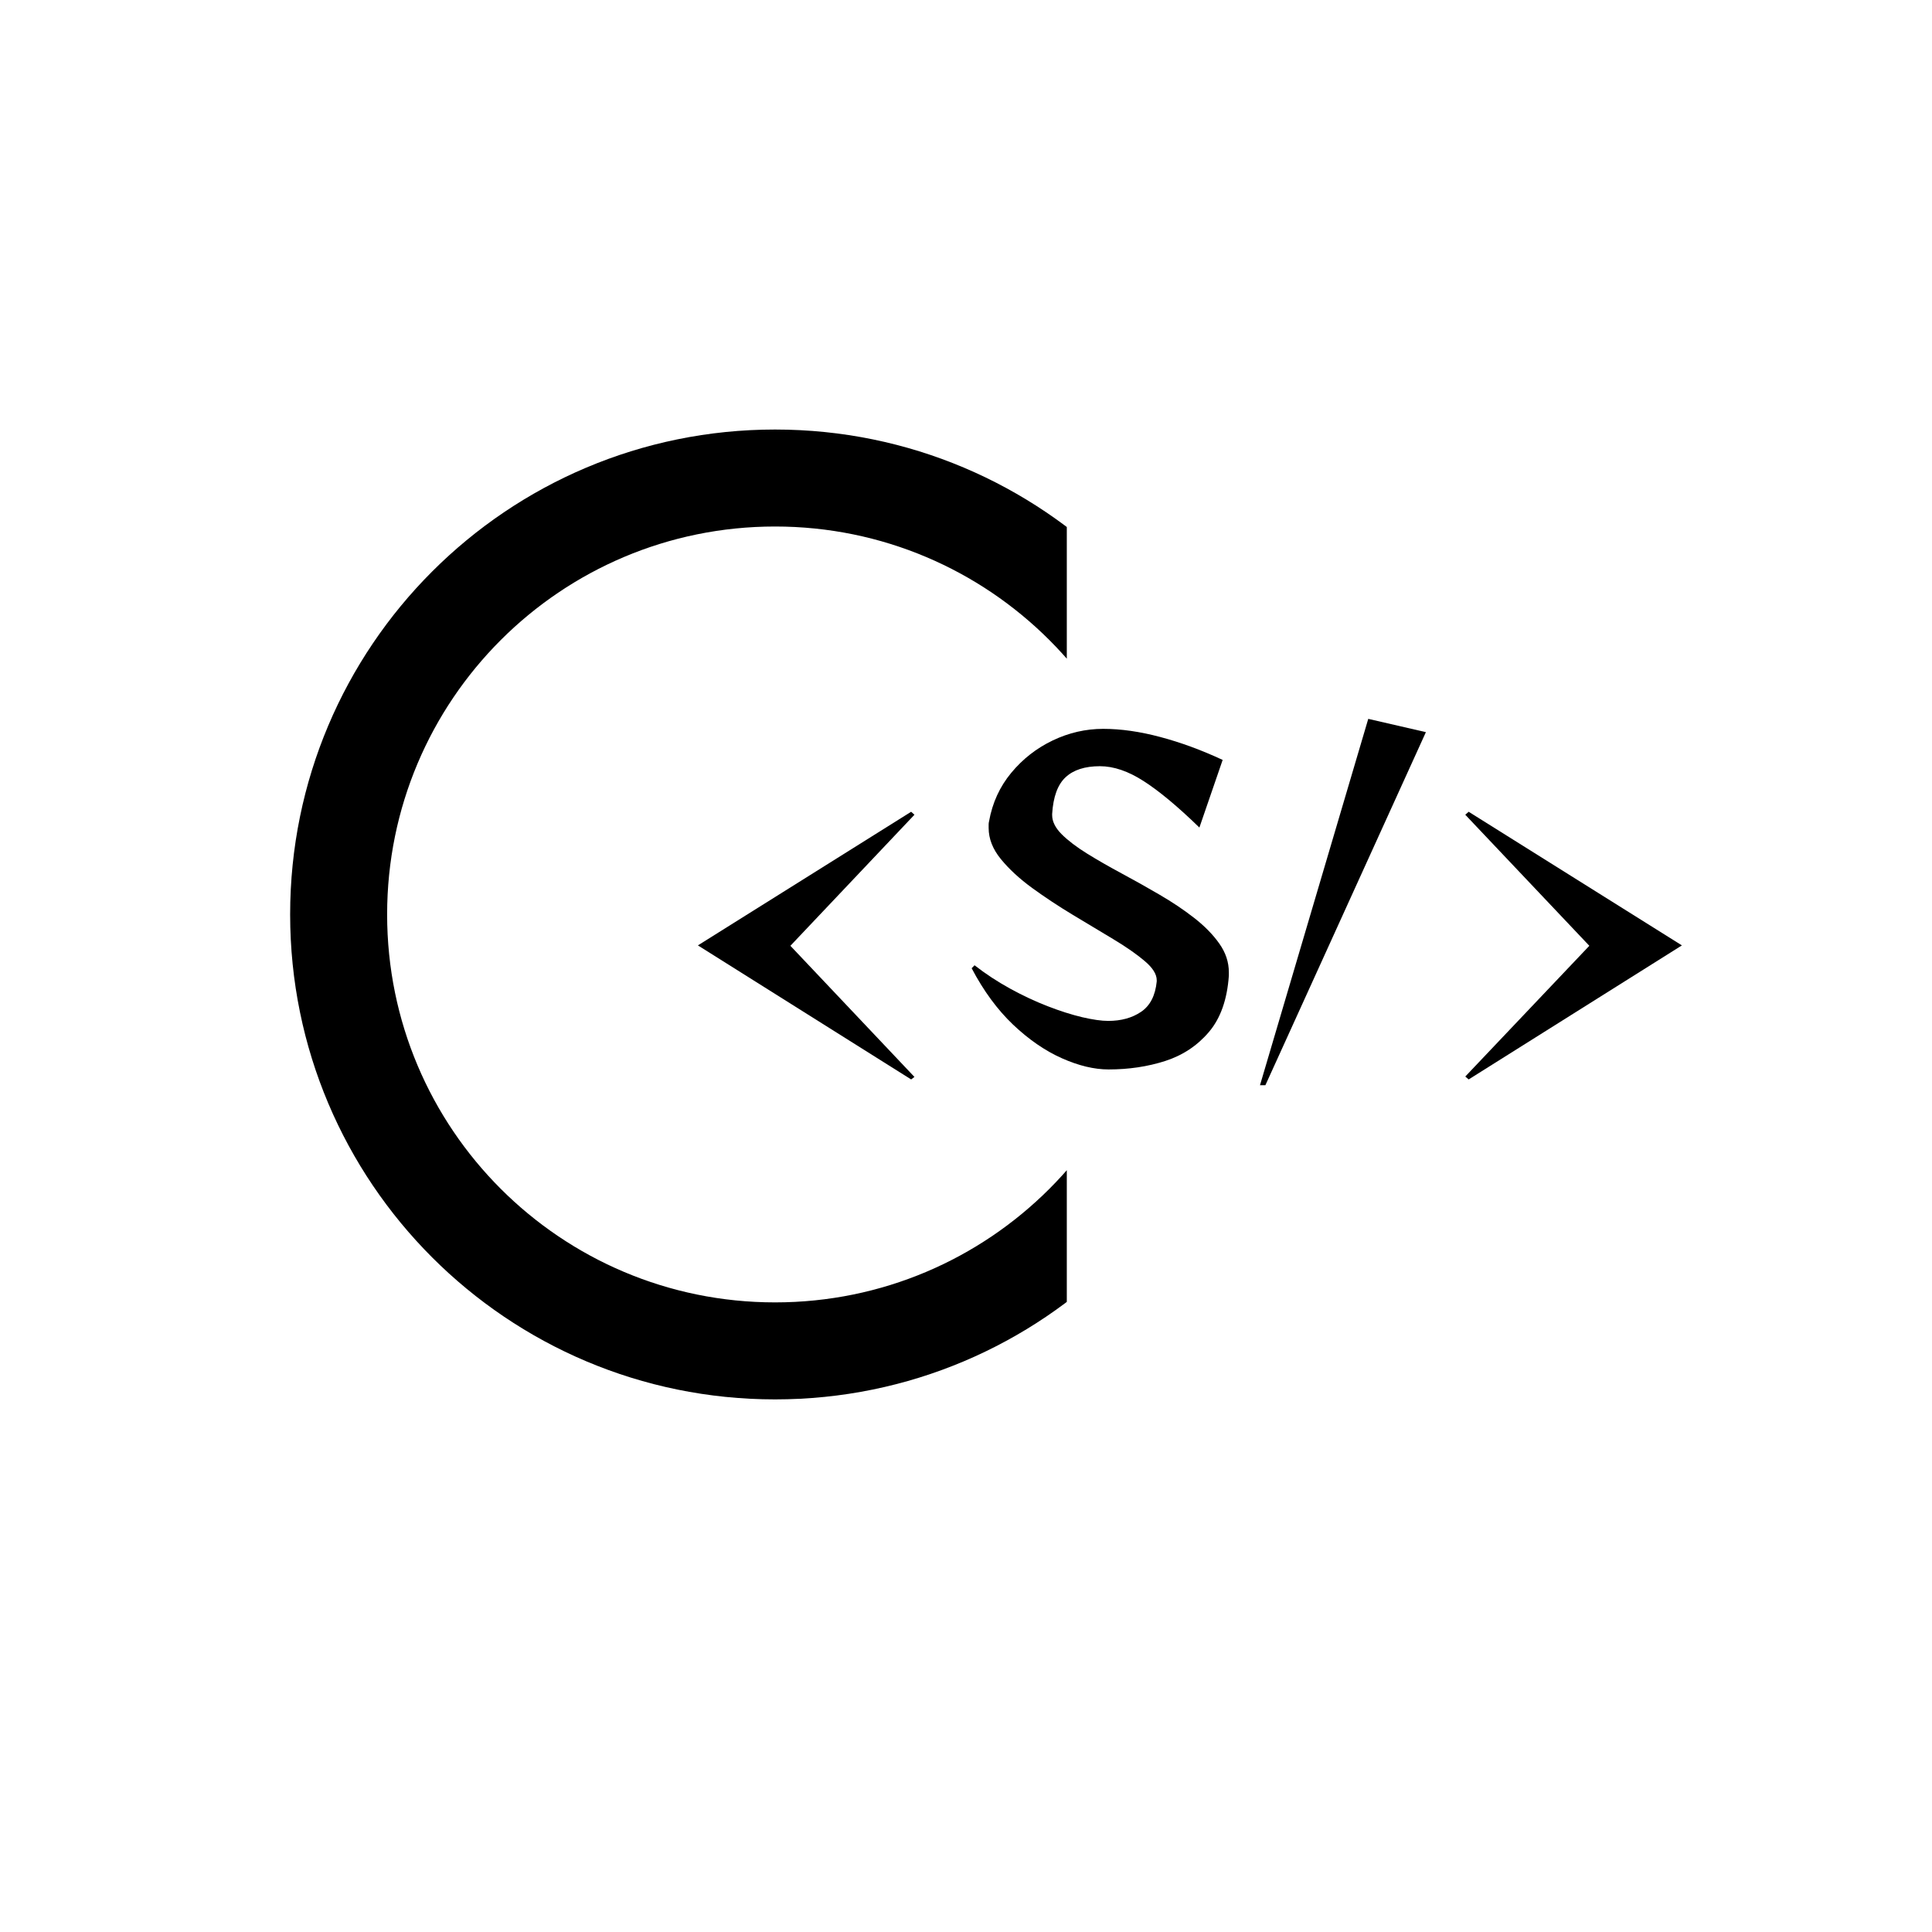
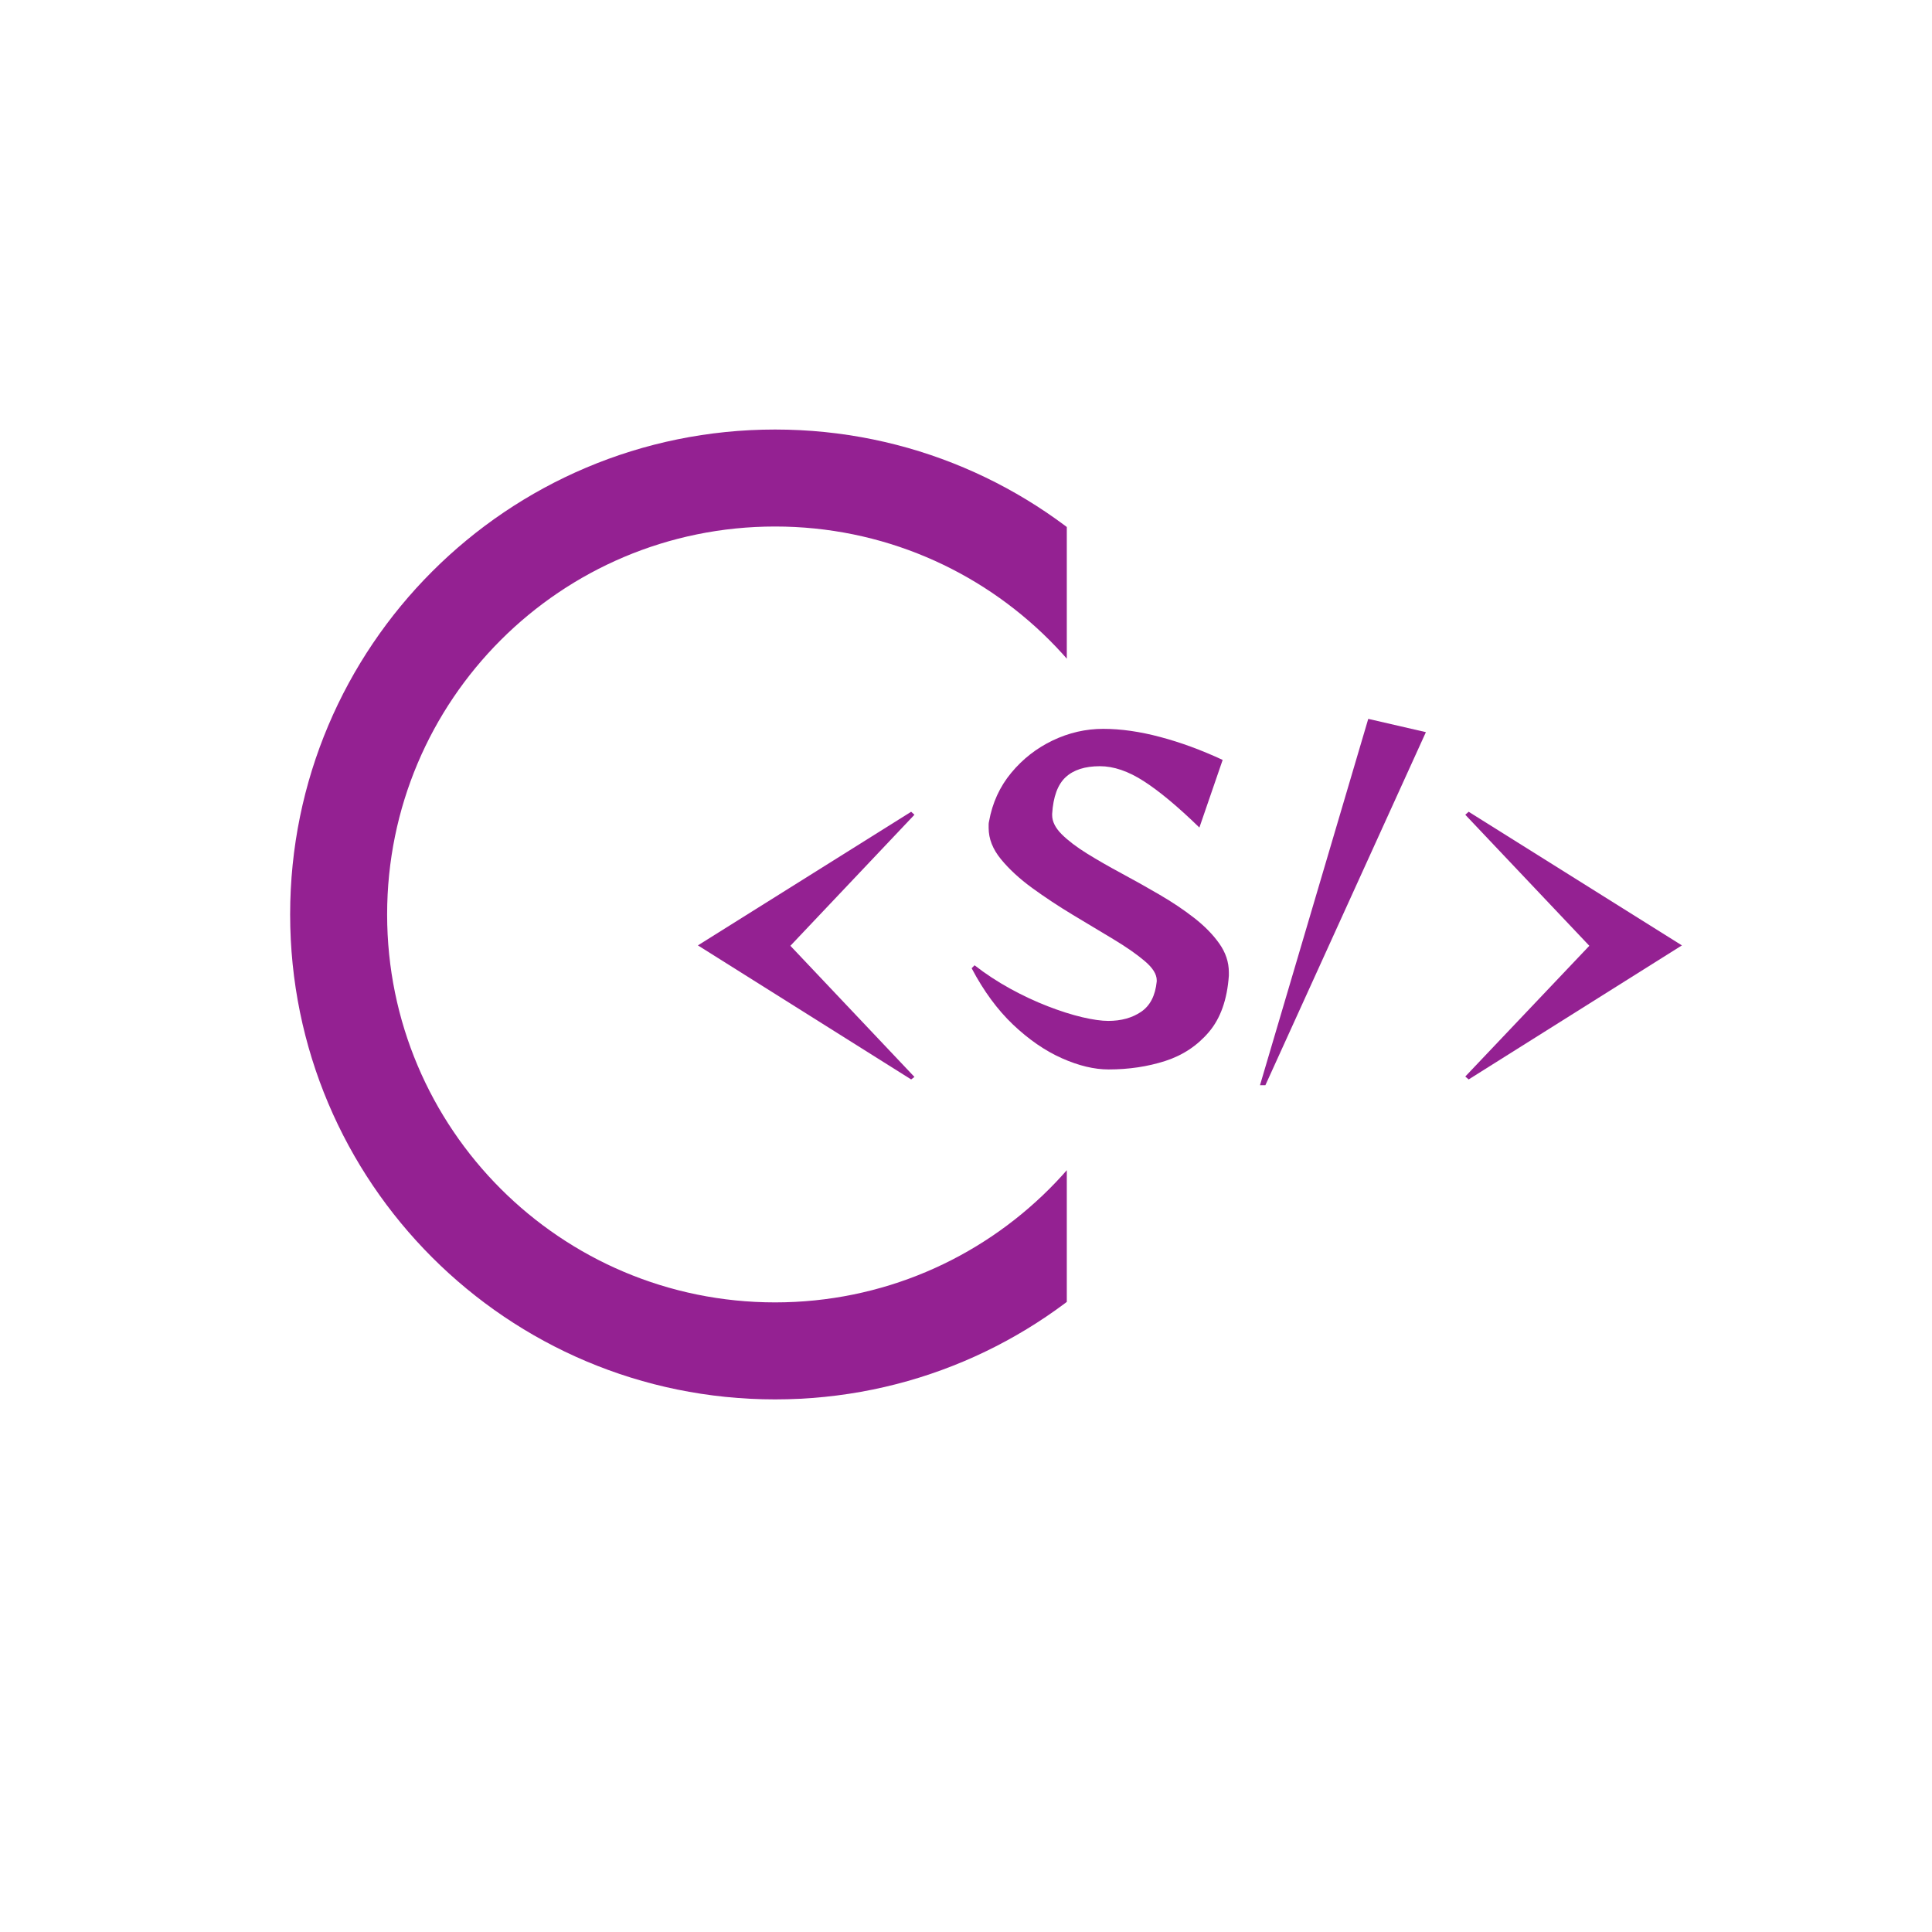
<svg xmlns="http://www.w3.org/2000/svg" width="500" zoomAndPan="magnify" viewBox="0 0 375 375" height="500" preserveAspectRatio="xMidYMid meet" version="1.0">
  <defs>
    <g />
    <clipPath id="2e1d3532d8">
      <path d="M 56.316 83.371 L 207.066 83.371 L 207.066 271.621 L 56.316 271.621 Z M 56.316 83.371 " clip-rule="nonzero" />
    </clipPath>
  </defs>
  <g clip-path="url(#2e1d3532d8)">
-     <path fill="#000000" d="M 150.441 83.371 C 98.438 83.371 56.316 125.492 56.316 177.496 C 56.316 229.5 98.438 271.621 150.441 271.621 C 202.445 271.621 244.566 229.5 244.566 177.496 C 244.566 125.492 202.445 83.371 150.441 83.371 Z M 150.441 252.793 C 108.836 252.793 75.141 219.098 75.141 177.496 C 75.141 135.891 108.836 102.195 150.441 102.195 C 192.043 102.195 225.742 135.891 225.742 177.496 C 225.742 219.098 192.043 252.793 150.441 252.793 Z M 150.441 252.793 " fill-opacity="1" fill-rule="nonzero" />
+     <path fill="#942192" d="M 150.441 83.371 C 98.438 83.371 56.316 125.492 56.316 177.496 C 56.316 229.5 98.438 271.621 150.441 271.621 C 202.445 271.621 244.566 229.5 244.566 177.496 C 244.566 125.492 202.445 83.371 150.441 83.371 Z M 150.441 252.793 C 108.836 252.793 75.141 219.098 75.141 177.496 C 75.141 135.891 108.836 102.195 150.441 102.195 C 192.043 102.195 225.742 135.891 225.742 177.496 C 225.742 219.098 192.043 252.793 150.441 252.793 Z M 150.441 252.793 " fill-opacity="1" fill-rule="nonzero" />
  </g>
-   <g fill="#000000" fill-opacity="1">
+   <g fill="#942192" fill-opacity="1">
    <g transform="translate(130.4618, 205.9695)">
      <g>
        <path d="M 46.391 3.547 L 5 -22.469 L 46.391 -48.406 L 47.031 -47.828 L 22.953 -22.391 L 47.031 3.062 Z M 46.391 3.547 " />
      </g>
    </g>
  </g>
-   <g fill="#000000" fill-opacity="1">
+   <g fill="#942192" fill-opacity="1">
    <g transform="translate(186.0201, 205.9695)">
      <g>
        <path d="M 52.5 -16.594 C 52.176 -11.969 50.891 -8.328 48.641 -5.672 C 46.391 -3.016 43.555 -1.133 40.141 -0.031 C 36.734 1.062 33.07 1.609 29.156 1.609 C 26.363 1.609 23.344 0.883 20.094 -0.562 C 16.844 -2.008 13.688 -4.18 10.625 -7.078 C 7.57 -9.984 4.891 -13.633 2.578 -18.031 L 3.141 -18.609 C 5.285 -16.941 7.578 -15.438 10.016 -14.094 C 12.461 -12.75 14.895 -11.609 17.312 -10.672 C 19.727 -9.734 21.969 -9.02 24.031 -8.531 C 26.102 -8.051 27.785 -7.812 29.078 -7.812 C 31.598 -7.812 33.727 -8.398 35.469 -9.578 C 37.219 -10.766 38.227 -12.727 38.5 -15.469 L 38.5 -15.703 C 38.5 -16.879 37.719 -18.125 36.156 -19.438 C 34.602 -20.758 32.578 -22.172 30.078 -23.672 C 27.578 -25.18 24.941 -26.766 22.172 -28.422 C 19.41 -30.086 16.797 -31.816 14.328 -33.609 C 11.859 -35.41 9.832 -37.281 8.25 -39.219 C 6.664 -41.156 5.875 -43.172 5.875 -45.266 C 5.875 -45.523 5.875 -45.75 5.875 -45.938 C 5.875 -46.125 5.898 -46.328 5.953 -46.547 C 6.598 -50.141 8.035 -53.281 10.266 -55.969 C 12.492 -58.656 15.176 -60.75 18.312 -62.25 C 21.457 -63.75 24.723 -64.5 28.109 -64.5 C 31.547 -64.5 35.234 -63.973 39.172 -62.922 C 43.117 -61.879 47.16 -60.395 51.297 -58.469 L 46.781 -45.344 C 42.594 -49.414 38.992 -52.414 35.984 -54.344 C 32.984 -56.281 30.145 -57.25 27.469 -57.25 C 24.562 -57.25 22.344 -56.535 20.812 -55.109 C 19.281 -53.691 18.41 -51.32 18.203 -48 L 18.203 -47.75 C 18.203 -46.52 18.816 -45.285 20.047 -44.047 C 21.285 -42.816 22.926 -41.566 24.969 -40.297 C 27.008 -39.035 29.25 -37.75 31.688 -36.438 C 34.133 -35.125 36.578 -33.754 39.016 -32.328 C 41.461 -30.91 43.703 -29.41 45.734 -27.828 C 47.773 -26.242 49.41 -24.578 50.641 -22.828 C 51.879 -21.086 52.5 -19.223 52.5 -17.234 Z M 52.5 -16.594 " />
      </g>
    </g>
  </g>
-   <g fill="#000000" fill-opacity="1">
+   <g fill="#942192" fill-opacity="1">
    <g transform="translate(243.6719, 205.9695)">
      <g>
        <path d="M 0.891 4.672 L 21.906 -66.438 L 33.094 -63.859 L 1.938 4.672 Z M 0.891 4.672 " />
      </g>
    </g>
  </g>
-   <g fill="#000000" fill-opacity="1">
+   <g fill="#942192" fill-opacity="1">
    <g transform="translate(275.8796, 205.9695)">
      <g>
        <path d="M 9.188 3.547 L 8.531 2.984 L 32.609 -22.391 L 8.531 -47.828 L 9.188 -48.406 L 50.578 -22.469 Z M 9.188 3.547 " />
      </g>
    </g>
  </g>
</svg>
